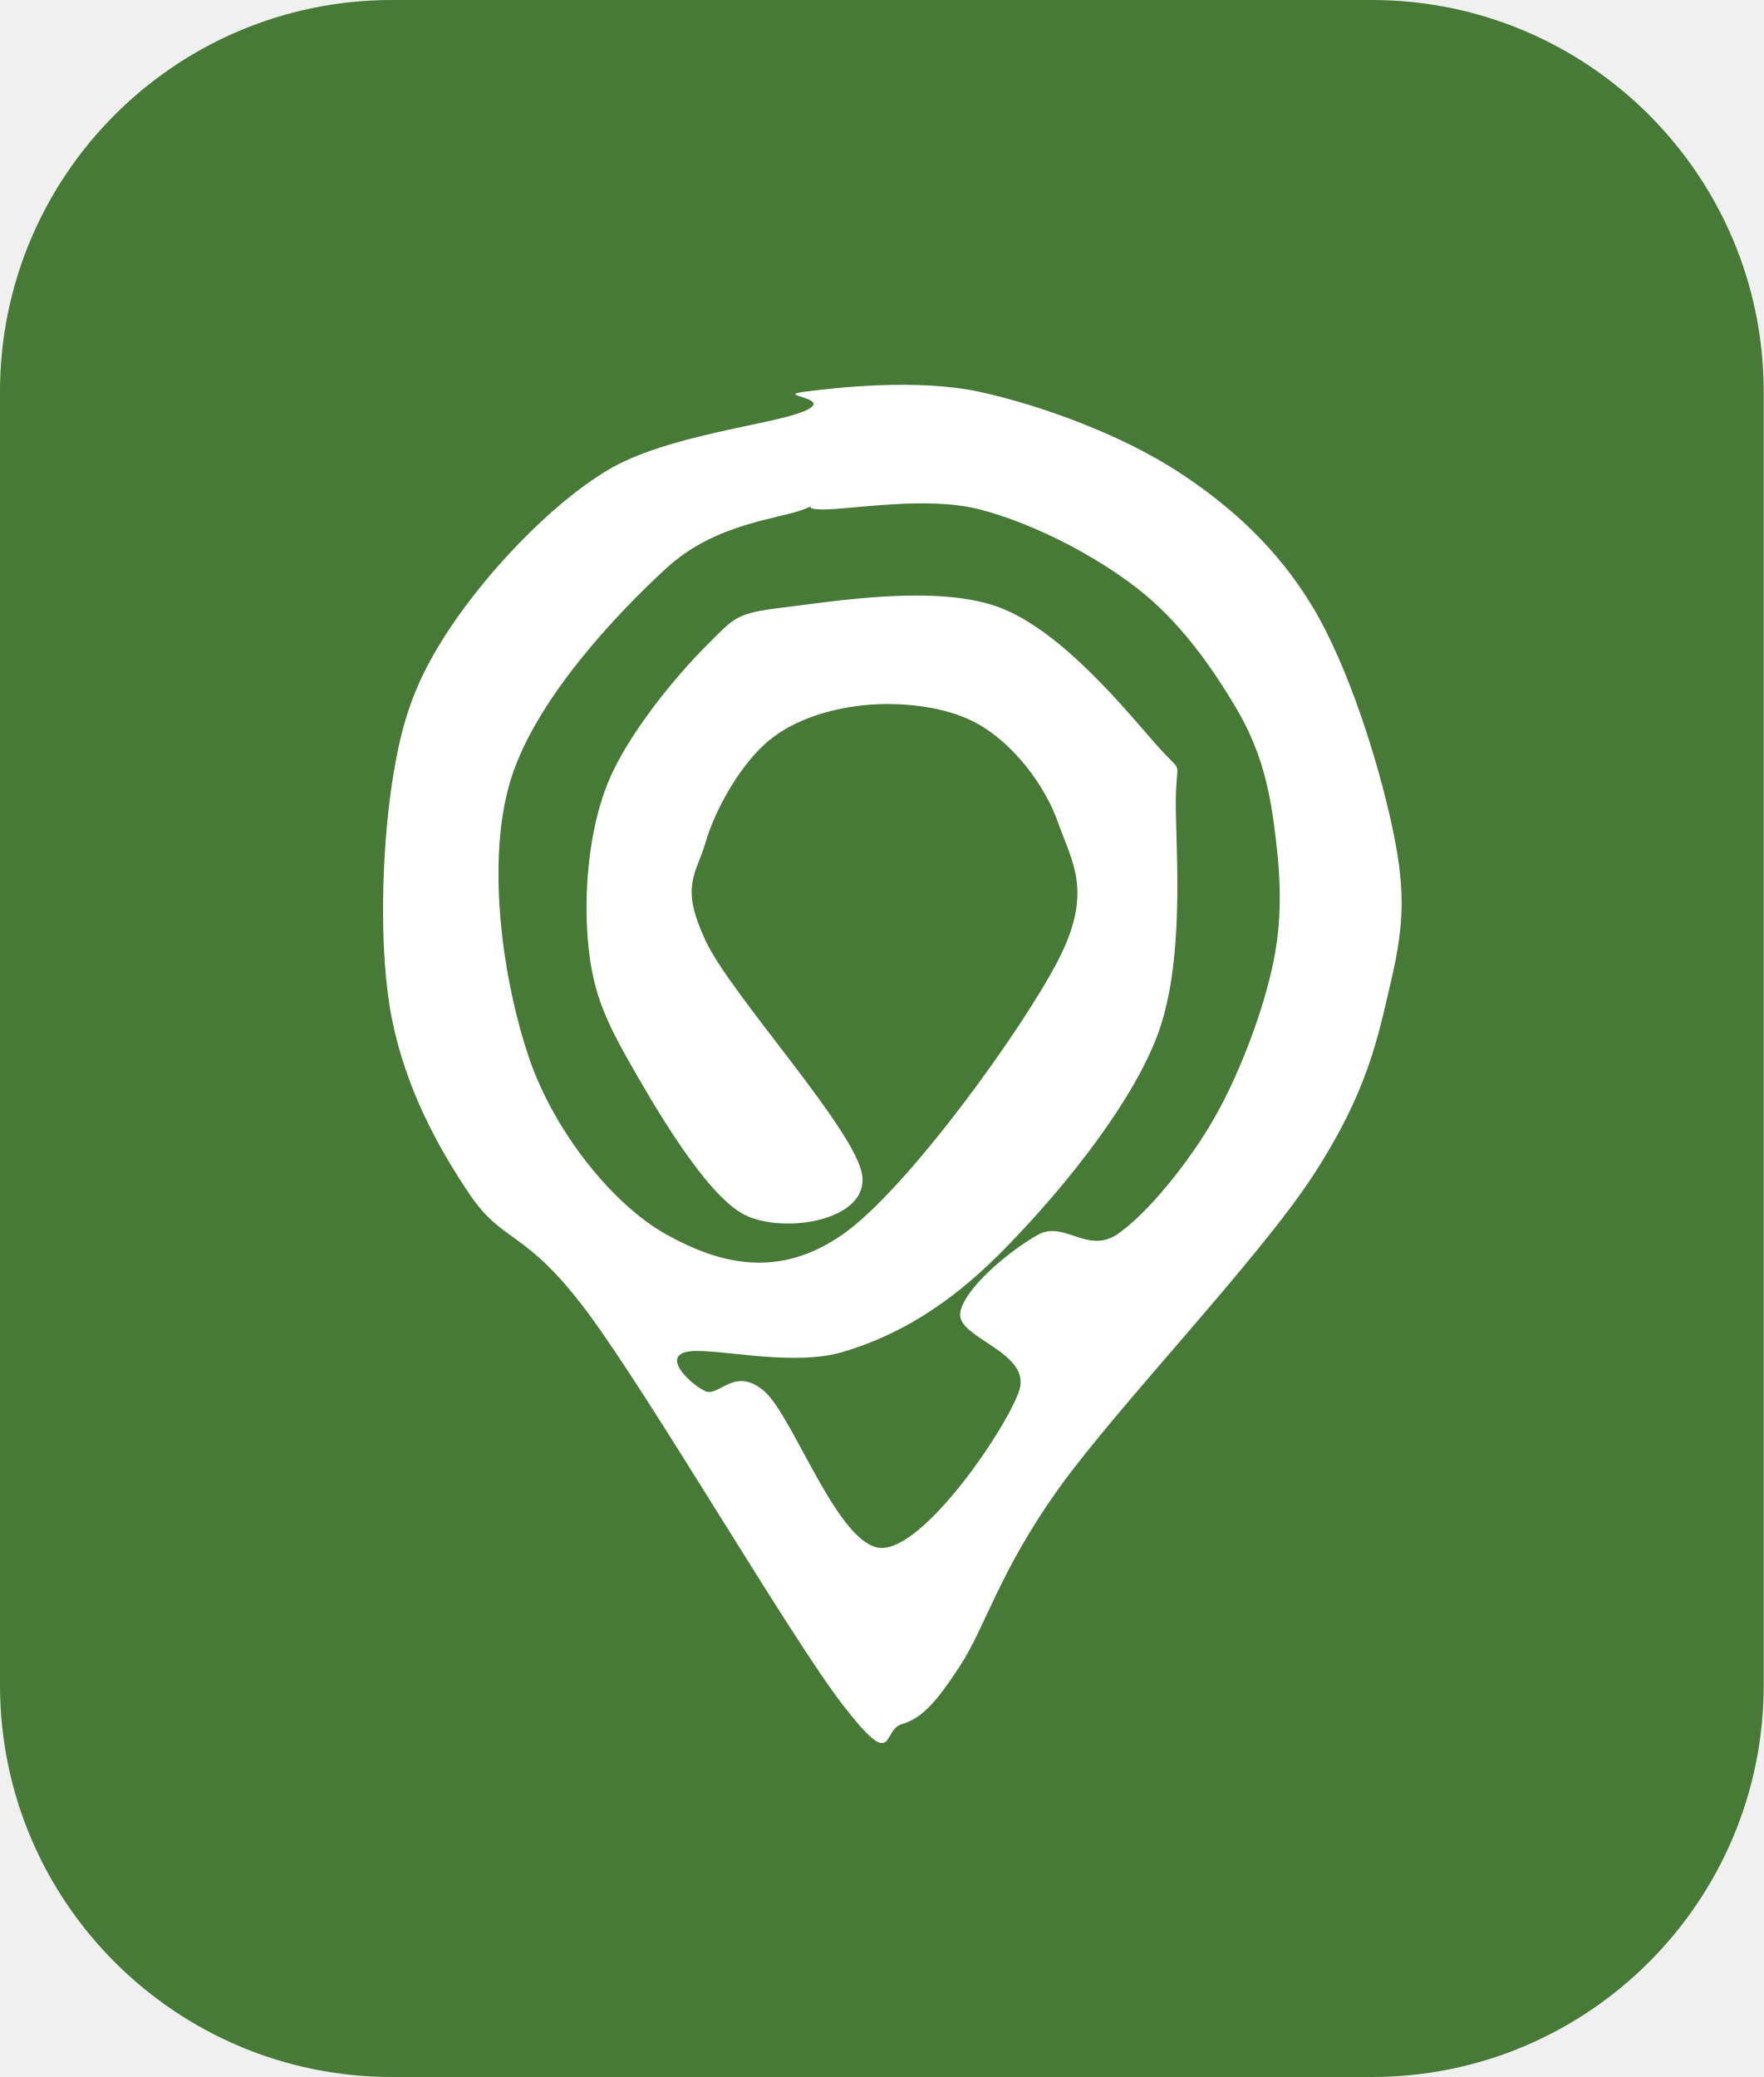
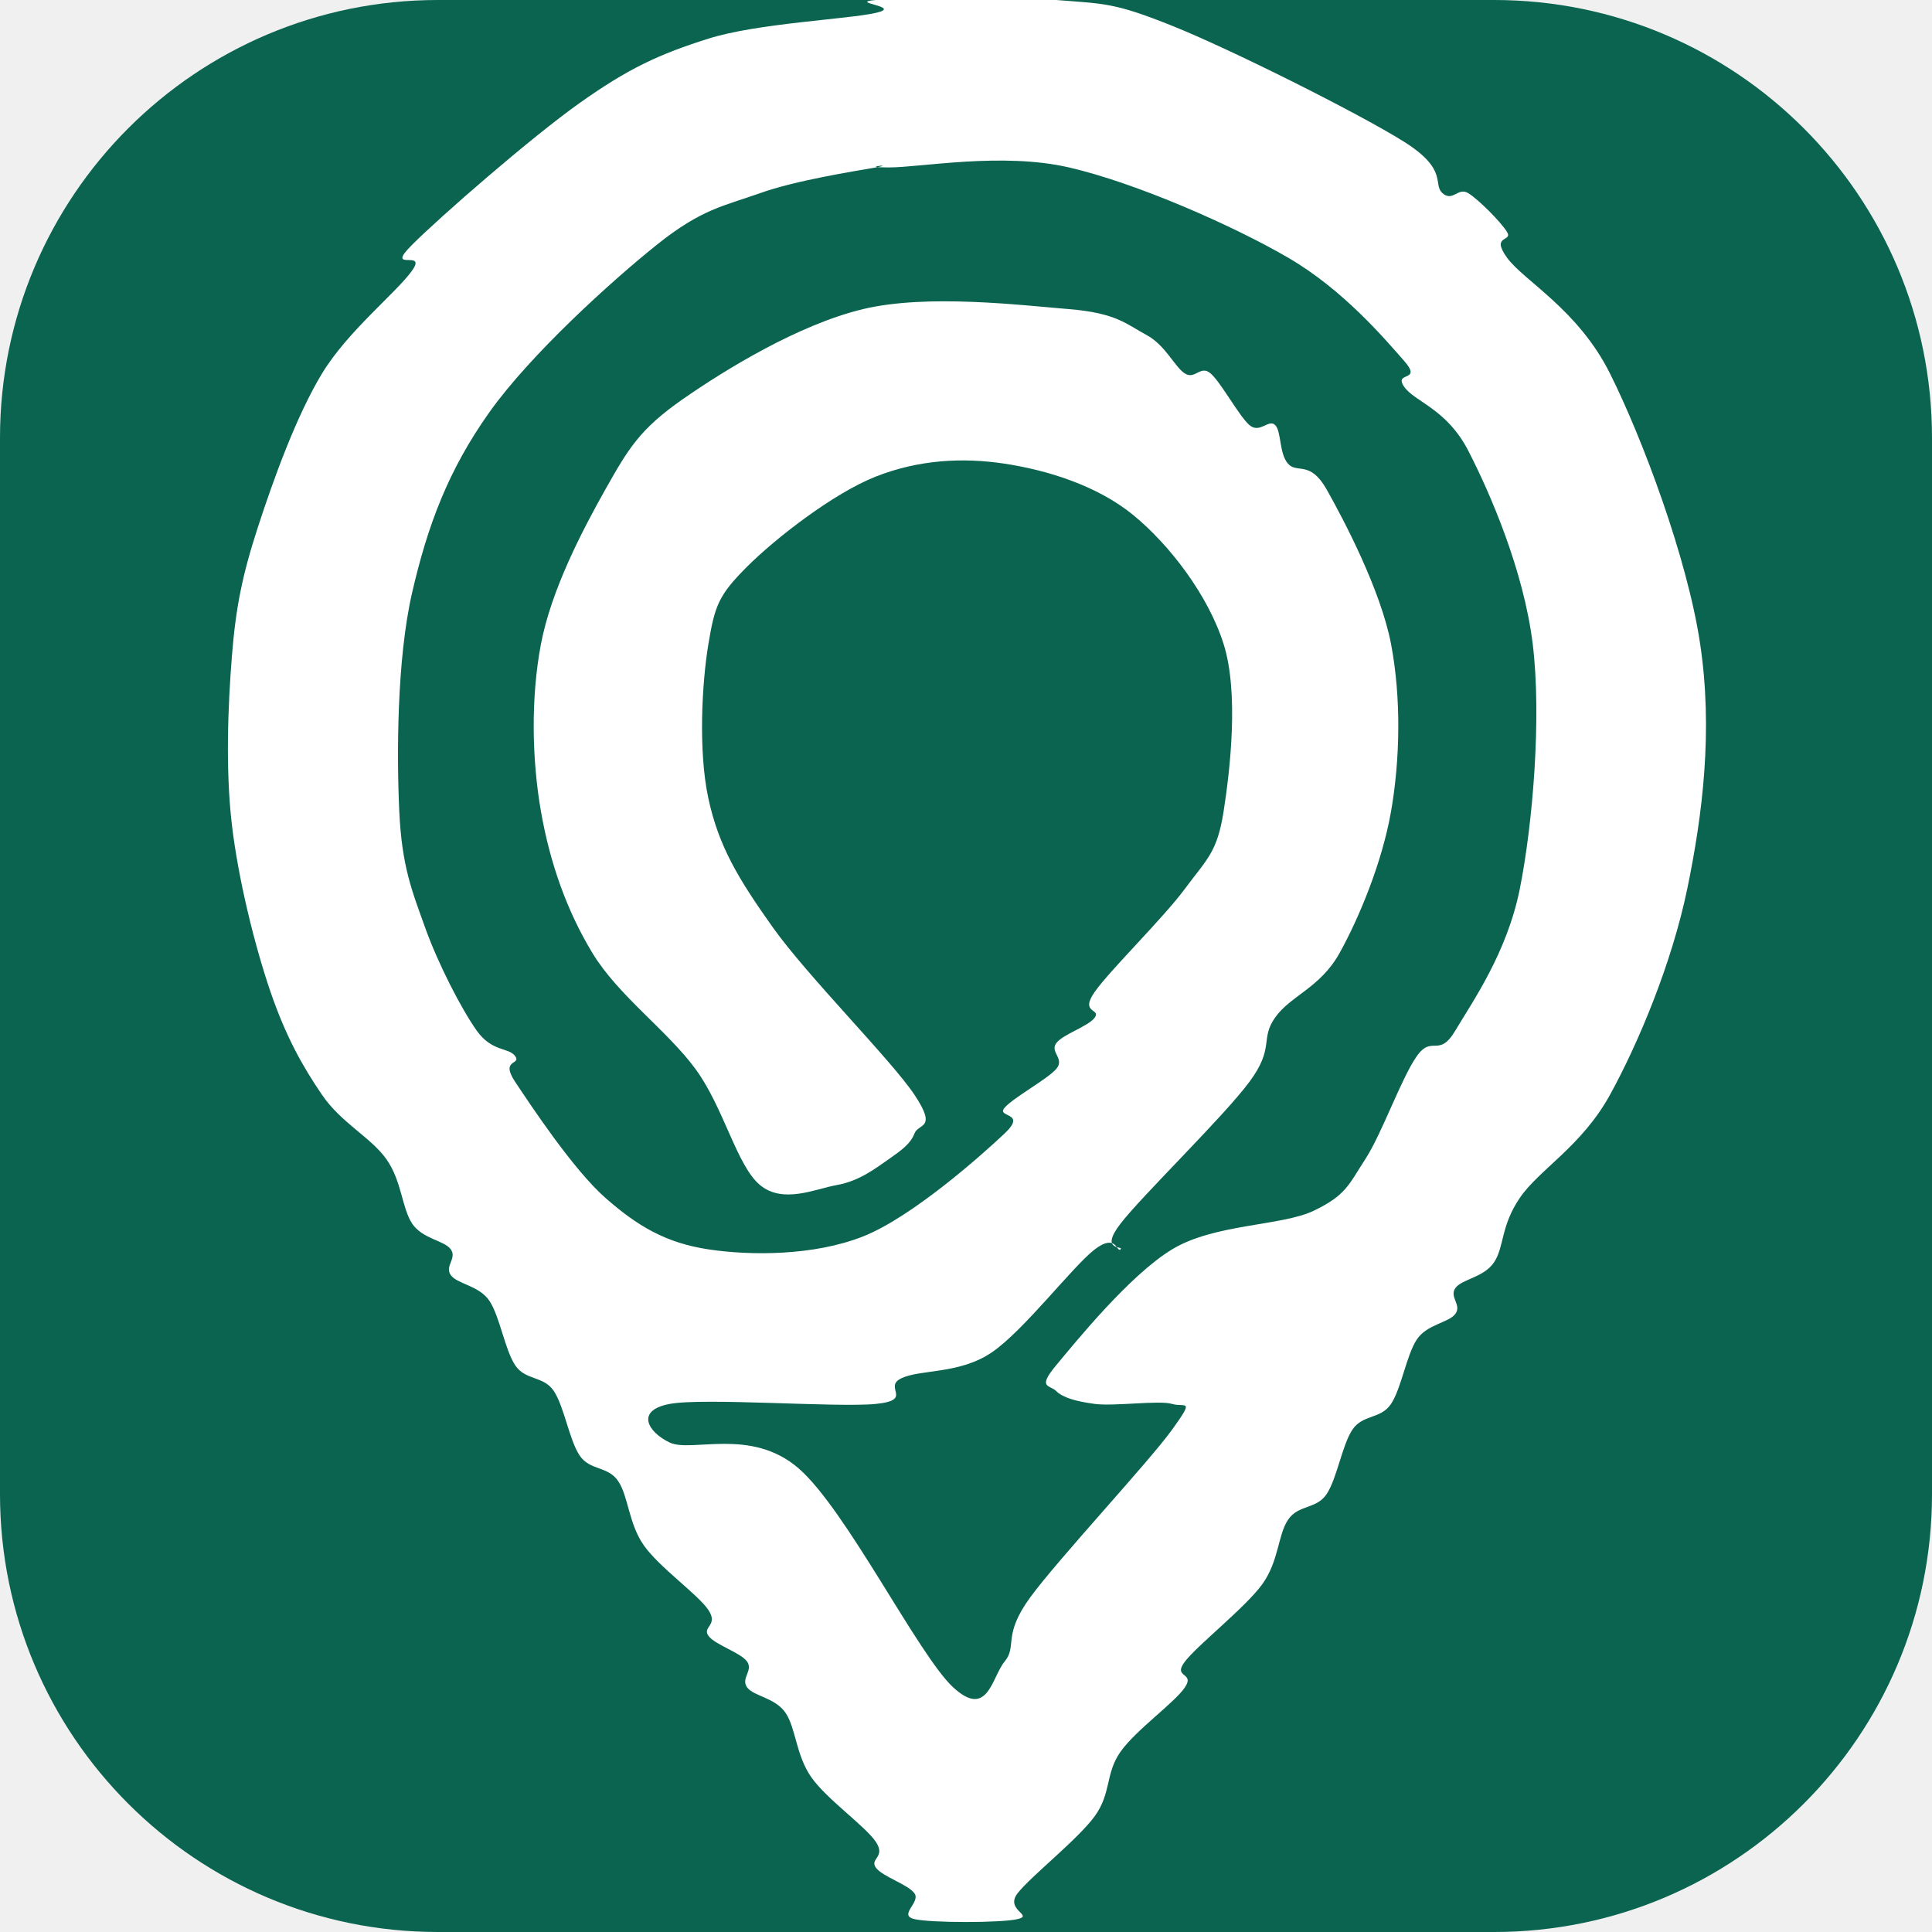
- <svg xmlns="http://www.w3.org/2000/svg" viewBox="0 0 90 106" fill="none">
-   <rect width="90" height="106" rx="20" fill="#467a36" />
-   <path d="M 41.0 20.0 C 42.5 19.8, 46.8 19.3, 50.0 20.0 C 53.2 20.7, 57.2 22.2, 60.0 24.0 C 62.8 25.8, 65.2 28.0, 67.0 31.0 C 68.8 34.0, 70.3 38.8, 71.0 42.0 C 71.7 45.2, 71.7 47.0, 71.0 50.0 C 70.3 53.0, 69.8 55.7, 67.0 60.0 C 64.2 64.3, 57.0 71.8, 54.0 76.0 C 51.0 80.2, 50.3 83.0, 49.0 85.0 C 47.7 87.0, 47.0 87.7, 46.0 88.0 C 45.0 88.3, 45.7 90.5, 43.0 87.0 C 40.3 83.5, 33.2 71.3, 30.0 67.0 C 26.8 62.7, 25.7 63.5, 24.0 61.0 C 22.3 58.5, 20.7 55.5, 20.0 52.0 C 19.3 48.5, 19.5 43.3, 20.0 40.0 C 20.5 36.7, 21.2 34.7, 23.0 32.0 C 24.8 29.3, 28.0 25.8, 31.0 24.0 C 34.0 22.2, 39.3 21.7, 41.0 21.0 C 42.7 20.3, 39.5 20.2, 41.0 20.0 Z M 41.0 26.0 C 39.7 26.5, 36.5 26.7, 34.0 29.0 C 31.5 31.3, 27.2 35.8, 26.0 40.0 C 24.8 44.2, 25.7 50.2, 27.0 54.0 C 28.3 57.8, 31.3 61.5, 34.0 63.0 C 36.7 64.5, 39.7 65.3, 43.0 63.0 C 46.3 60.7, 52.2 52.5, 54.0 49.0 C 55.8 45.5, 54.7 44.0, 54.0 42.0 C 53.3 40.0, 51.7 38.0, 50.0 37.0 C 48.3 36.0, 45.8 35.8, 44.0 36.0 C 42.2 36.2, 40.3 36.8, 39.0 38.0 C 37.7 39.2, 36.5 41.3, 36.0 43.0 C 35.5 44.7, 34.7 45.2, 36.0 48.0 C 37.3 50.8, 43.7 57.7, 44.0 60.0 C 44.3 62.3, 40.0 63.0, 38.0 62.0 C 36.0 61.0, 33.3 56.3, 32.0 54.0 C 30.7 51.7, 30.2 50.3, 30.0 48.0 C 29.8 45.7, 30.0 42.5, 31.0 40.0 C 32.0 37.5, 34.5 34.5, 36.0 33.0 C 37.5 31.5, 37.5 31.3, 40.0 31.0 C 42.5 30.7, 47.8 29.8, 51.0 31.0 C 54.2 32.2, 57.5 36.3, 59.0 38.0 C 60.5 39.7, 60.0 38.5, 60.0 41.0 C 60.0 43.5, 60.5 49.2, 59.0 53.0 C 57.5 56.8, 53.7 61.3, 51.0 64.0 C 48.3 66.7, 45.7 68.2, 43.0 69.0 C 40.3 69.8, 36.2 68.7, 35.0 69.0 C 33.8 69.3, 35.3 70.7, 36.0 71.0 C 36.7 71.3, 37.5 69.7, 39.0 71.0 C 40.5 72.3, 42.8 79.0, 45.0 79.0 C 47.2 79.0, 51.3 73.0, 52.0 71.0 C 52.7 69.0, 48.8 68.3, 49.0 67.0 C 49.2 65.7, 51.7 63.7, 53.0 63.0 C 54.3 62.3, 55.5 64.0, 57.0 63.0 C 58.5 62.0, 60.7 59.3, 62.0 57.0 C 63.3 54.7, 64.5 51.5, 65.0 49.0 C 65.5 46.5, 65.3 44.2, 65.0 42.0 C 64.7 39.8, 64.2 38.0, 63.0 36.0 C 61.8 34.0, 60.2 31.7, 58.0 30.0 C 55.8 28.3, 52.7 26.7, 50.0 26.0 C 47.3 25.3, 43.5 26.0, 42.0 26.0 C 40.5 26.0, 42.3 25.5, 41.0 26.0 Z" fill="#ffffff" fill-rule="evenodd" />
+ <svg xmlns="http://www.w3.org/2000/svg" viewBox="0 0 150 150" fill="none">
+   <rect width="150" height="150" rx="34" fill="#0A6450" />
+   <g transform="translate(18, 0)">
+     <path d="M 50.0 0.0 C 52.3 -0.2, 60.2 -0.3, 64.0 0.0 C 67.8 0.3, 68.5 0.2, 73.0 2.0 C 77.5 3.8, 87.5 8.8, 91.0 11.0 C 94.5 13.2, 93.2 14.3, 94.0 15.0 C 94.8 15.7, 95.2 14.5, 96.0 15.0 C 96.8 15.5, 98.5 17.2, 99.0 18.0 C 99.5 18.8, 97.7 18.2, 99.0 20.0 C 100.3 21.8, 104.5 24.0, 107.0 29.0 C 109.5 34.0, 113.0 43.3, 114.0 50.0 C 115.0 56.7, 114.2 63.2, 113.0 69.0 C 111.8 74.8, 109.2 81.0, 107.0 85.0 C 104.8 89.0, 101.5 90.8, 100.0 93.0 C 98.5 95.2, 98.8 96.8, 98.0 98.0 C 97.2 99.2, 95.5 99.3, 95.0 100.0 C 94.5 100.7, 95.5 101.3, 95.0 102.0 C 94.5 102.7, 92.8 102.8, 92.0 104.0 C 91.2 105.2, 90.8 107.8, 90.0 109.0 C 89.2 110.2, 87.8 109.8, 87.0 111.0 C 86.2 112.2, 85.8 114.8, 85.0 116.0 C 84.2 117.2, 82.8 116.8, 82.0 118.0 C 81.2 119.2, 81.3 121.2, 80.0 123.0 C 78.7 124.8, 75.0 127.7, 74.0 129.0 C 73.0 130.3, 74.8 129.8, 74.0 131.0 C 73.2 132.2, 70.2 134.3, 69.0 136.0 C 67.8 137.7, 68.3 139.2, 67.0 141.0 C 65.7 142.8, 62.0 145.7, 61.0 147.0 C 60.0 148.3, 62.3 148.7, 61.0 149.0 C 59.7 149.3, 54.3 149.3, 53.0 149.0 C 51.7 148.7, 53.5 147.7, 53.0 147.0 C 52.5 146.3, 50.5 145.7, 50.0 145.0 C 49.5 144.3, 50.8 144.2, 50.0 143.0 C 49.2 141.8, 46.2 139.7, 45.0 138.0 C 43.8 136.3, 43.8 134.2, 43.0 133.0 C 42.2 131.8, 40.5 131.7, 40.0 131.0 C 39.5 130.3, 40.5 129.7, 40.0 129.0 C 39.5 128.3, 37.5 127.7, 37.0 127.0 C 36.5 126.3, 37.8 126.2, 37.0 125.0 C 36.2 123.8, 33.2 121.7, 32.0 120.0 C 30.8 118.3, 30.8 116.2, 30.0 115.0 C 29.2 113.8, 27.8 114.2, 27.0 113.0 C 26.2 111.8, 25.8 109.2, 25.0 108.0 C 24.2 106.8, 22.8 107.2, 22.0 106.0 C 21.2 104.8, 20.8 102.2, 20.0 101.0 C 19.2 99.8, 17.5 99.7, 17.0 99.0 C 16.5 98.3, 17.5 97.7, 17.0 97.0 C 16.5 96.3, 14.8 96.2, 14.0 95.0 C 13.2 93.8, 13.2 91.7, 12.0 90.0 C 10.8 88.3, 8.5 87.2, 7.0 85.0 C 5.5 82.8, 4.2 80.5, 3.0 77.0 C 1.8 73.5, 0.5 68.3, 0.0 64.0 C -0.5 59.7, -0.3 54.8, 0.0 51.0 C 0.3 47.2, 0.8 44.7, 2.0 41.0 C 3.2 37.3, 5.0 32.3, 7.0 29.0 C 9.0 25.7, 12.8 22.7, 14.0 21.0 C 15.2 19.3, 11.8 21.2, 14.0 19.0 C 16.2 16.8, 23.2 10.7, 27.0 8.0 C 30.8 5.3, 33.2 4.2, 37.0 3.0 C 40.8 1.8, 47.8 1.5, 50.0 1.0 C 52.2 0.5, 47.7 0.2, 50.0 0.0 Z M 50.0 13.0 C 48.3 13.3, 43.8 14.0, 41.0 15.0 C 38.2 16.0, 36.5 16.2, 33.0 19.0 C 29.5 21.8, 23.2 27.5, 20.0 32.0 C 16.8 36.5, 15.2 40.8, 14.0 46.0 C 12.8 51.2, 12.8 58.7, 13.0 63.0 C 13.2 67.3, 14.0 69.2, 15.0 72.0 C 16.0 74.8, 17.8 78.3, 19.0 80.0 C 20.2 81.7, 21.5 81.3, 22.0 82.0 C 22.5 82.7, 20.8 82.2, 22.0 84.0 C 23.2 85.8, 26.5 90.8, 29.0 93.0 C 31.5 95.2, 33.7 96.5, 37.0 97.0 C 40.3 97.5, 45.2 97.5, 49.0 96.0 C 52.8 94.5, 58.2 89.7, 60.0 88.0 C 61.8 86.3, 59.3 86.8, 60.0 86.0 C 60.7 85.2, 63.3 83.8, 64.0 83.0 C 64.7 82.2, 63.5 81.7, 64.0 81.0 C 64.5 80.3, 66.5 79.7, 67.0 79.0 C 67.5 78.3, 65.8 78.7, 67.0 77.0 C 68.2 75.3, 72.3 71.3, 74.0 69.0 C 75.7 66.7, 76.5 66.2, 77.0 63.0 C 77.5 59.8, 78.2 53.8, 77.0 50.0 C 75.8 46.2, 72.8 42.3, 70.0 40.0 C 67.2 37.7, 63.3 36.5, 60.0 36.0 C 56.7 35.5, 53.3 35.7, 50.0 37.0 C 46.7 38.3, 42.2 41.8, 40.0 44.0 C 37.8 46.2, 37.5 47.0, 37.0 50.0 C 36.5 53.0, 36.2 58.3, 37.0 62.0 C 37.8 65.7, 39.3 68.2, 42.0 72.0 C 44.7 75.8, 51.2 82.3, 53.0 85.0 C 54.8 87.7, 53.3 87.2, 53.0 88.0 C 52.7 88.8, 52.0 89.3, 51.0 90.0 C 50.0 90.7, 48.7 91.7, 47.0 92.0 C 45.3 92.3, 42.8 93.5, 41.0 92.0 C 39.2 90.5, 38.2 86.0, 36.0 83.0 C 33.8 80.0, 30.0 77.3, 28.0 74.0 C 26.0 70.7, 24.7 67.0, 24.0 63.0 C 23.3 59.0, 23.2 54.2, 24.0 50.0 C 24.8 45.8, 27.2 41.2, 29.0 38.0 C 30.8 34.8, 31.7 33.3, 35.0 31.0 C 38.3 28.7, 44.0 25.2, 49.0 24.0 C 54.0 22.8, 61.3 23.7, 65.0 24.0 C 68.7 24.3, 69.5 25.2, 71.0 26.0 C 72.5 26.8, 73.2 28.5, 74.0 29.0 C 74.8 29.5, 75.2 28.3, 76.0 29.0 C 76.8 29.7, 78.2 32.3, 79.0 33.0 C 79.8 33.7, 80.5 32.5, 81.0 33.0 C 81.5 33.5, 81.3 35.2, 82.0 36.0 C 82.7 36.8, 83.7 35.7, 85.0 38.0 C 86.3 40.3, 89.2 45.8, 90.0 50.0 C 90.8 54.2, 90.7 59.0, 90.0 63.0 C 89.3 67.0, 87.5 71.3, 86.0 74.0 C 84.5 76.7, 82.2 77.3, 81.0 79.0 C 79.8 80.7, 81.0 81.3, 79.0 84.0 C 77.0 86.7, 70.7 92.8, 69.0 95.0 C 67.3 97.2, 69.3 96.7, 69.0 97.0 C 68.7 97.3, 68.7 95.7, 67.0 97.0 C 65.3 98.3, 61.5 103.3, 59.0 105.0 C 56.5 106.7, 53.5 106.3, 52.0 107.0 C 50.5 107.7, 53.0 108.7, 50.0 109.0 C 47.0 109.3, 36.7 108.5, 34.0 109.0 C 31.3 109.5, 32.3 111.2, 34.0 112.0 C 35.7 112.8, 40.3 110.8, 44.0 114.0 C 47.7 117.2, 53.3 128.5, 56.0 131.0 C 58.7 133.5, 59.0 130.2, 60.0 129.0 C 61.0 127.8, 59.8 127.0, 62.0 124.0 C 64.2 121.0, 71.2 113.5, 73.0 111.0 C 74.8 108.5, 74.0 109.3, 73.0 109.0 C 72.0 108.7, 68.5 109.2, 67.0 109.0 C 65.5 108.8, 64.5 108.5, 64.0 108.0 C 63.5 107.5, 62.5 107.8, 64.0 106.0 C 65.5 104.2, 69.7 99.0, 73.0 97.0 C 76.3 95.0, 81.5 95.2, 84.0 94.0 C 86.5 92.8, 86.7 92.0, 88.0 90.0 C 89.3 88.0, 90.8 83.7, 92.0 82.0 C 93.2 80.3, 93.7 82.2, 95.0 80.0 C 96.3 77.8, 99.0 74.0, 100.0 69.0 C 101.0 64.0, 101.7 55.7, 101.0 50.0 C 100.3 44.3, 97.7 38.3, 96.0 35.0 C 94.3 31.7, 91.8 31.2, 91.0 30.0 C 90.2 28.8, 92.5 29.7, 91.0 28.0 C 89.5 26.3, 86.3 22.5, 82.0 20.0 C 77.7 17.5, 70.2 14.2, 65.0 13.0 C 59.8 11.8, 53.5 13.0, 51.0 13.0 C 48.5 13.0, 51.7 12.7, 50.0 13.0 Z" fill="#FFFFFF" fill-rule="evenodd" />
+   </g>
</svg>
